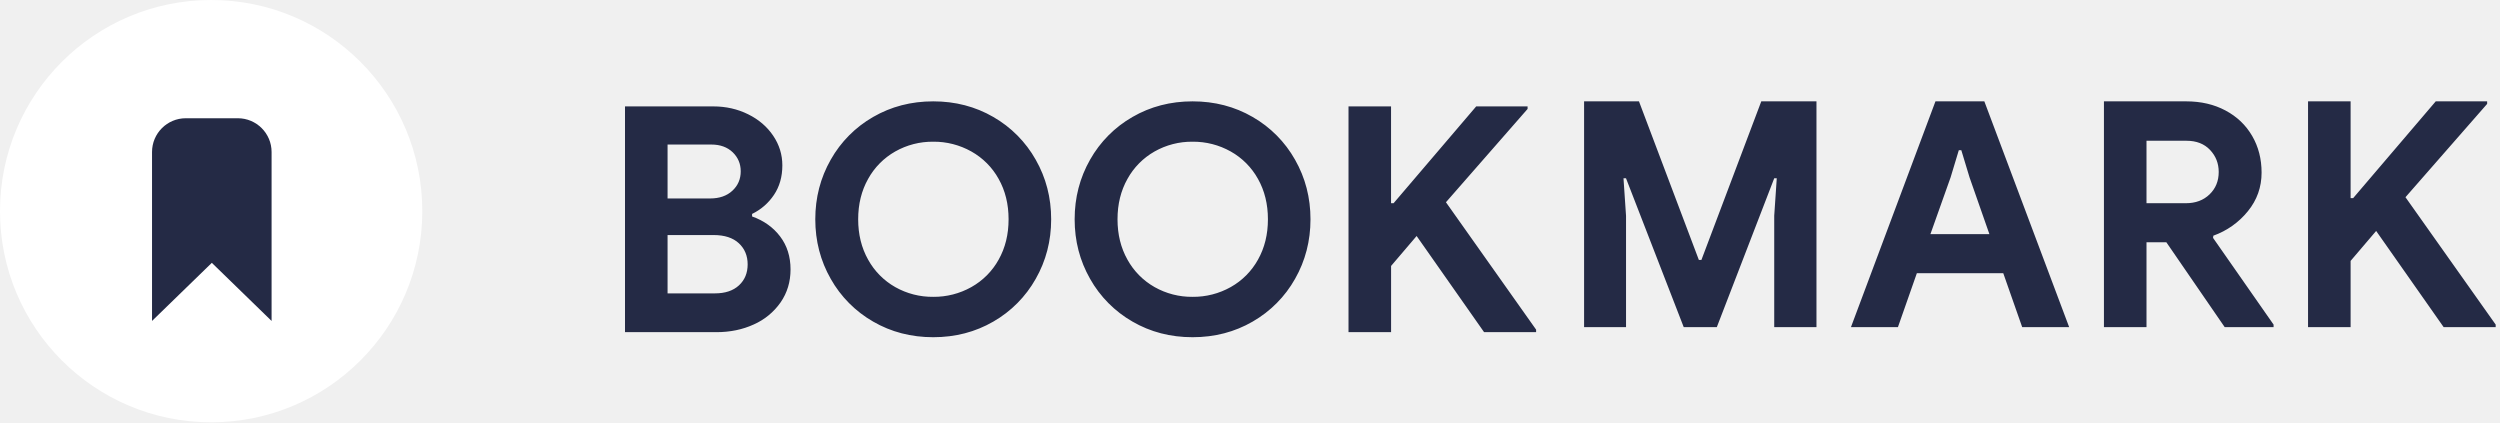
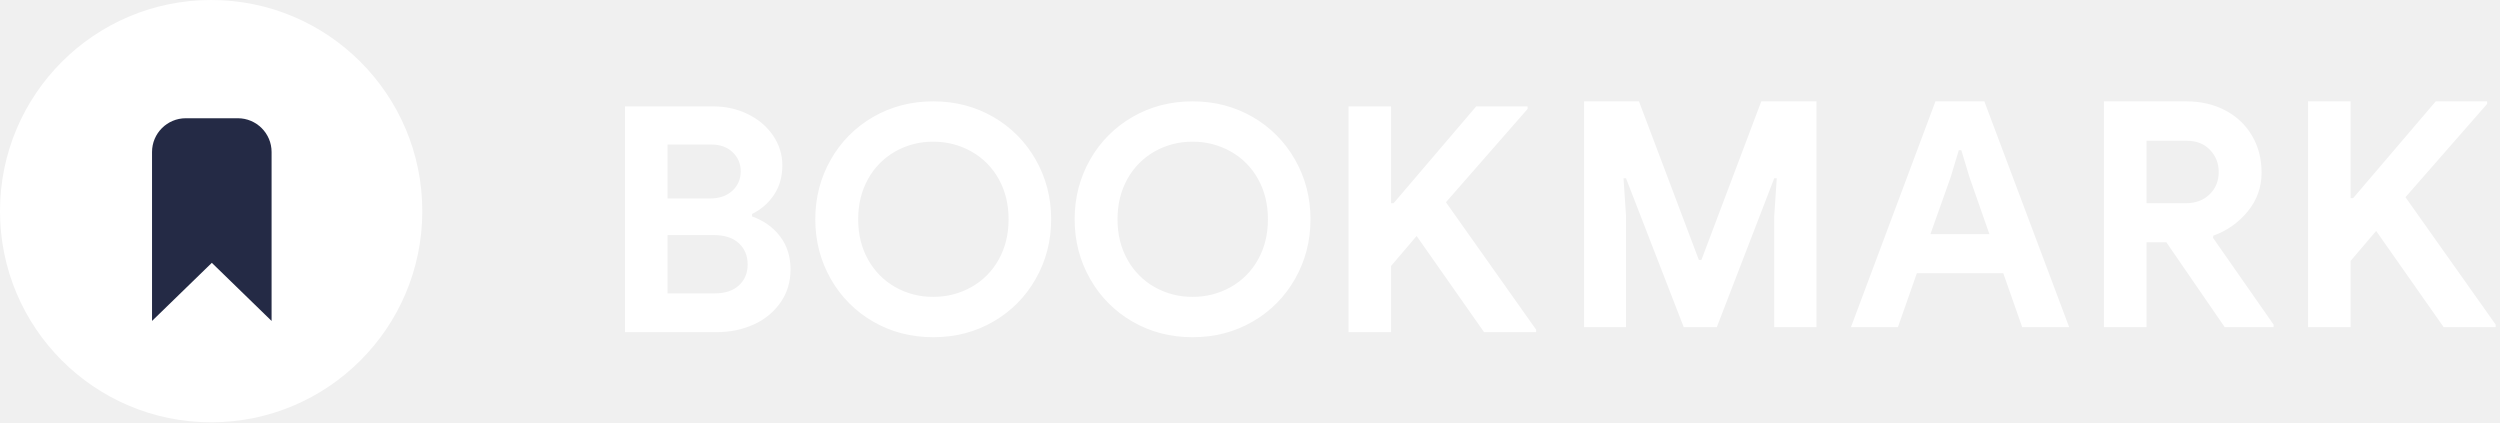
<svg xmlns="http://www.w3.org/2000/svg" width="148" height="25">
  <g fill="none" fill-rule="evenodd">
-     <path d="M37 6.299h5.227c.746 0 1.434.155 2.062.466.629.311 1.123.735 1.484 1.27s.542 1.12.542 1.754c0 .672-.165 1.254-.495 1.746-.33.491-.762.868-1.297 1.129v.15c.697.248 1.25.643 1.661 1.185.41.541.616 1.191.616 1.95 0 .735-.196 1.385-.588 1.951a3.817 3.817 0 0 1-1.587 1.307c-.665.305-1.403.457-2.212.457H37V6.299zm5.04 5.45c.548 0 .986-.152 1.316-.457.33-.305.495-.688.495-1.148 0-.448-.159-.824-.476-1.13-.318-.304-.738-.457-1.26-.457H39.52v3.192h2.52zm.28 5.619c.61 0 1.086-.159 1.428-.476.342-.317.513-.731.513-1.241 0-.51-.174-.927-.522-1.251-.349-.324-.847-.485-1.494-.485H39.52v3.453h2.8zm12.927 2.595c-1.307 0-2.492-.308-3.556-.924a6.711 6.711 0 0 1-2.511-2.53c-.61-1.07-.915-2.246-.915-3.528 0-1.281.305-2.457.915-3.528a6.711 6.711 0 0 1 2.51-2.529C52.756 6.308 53.94 6 55.248 6c1.306 0 2.492.308 3.556.924a6.711 6.711 0 0 1 2.51 2.53c.61 1.07.915 2.246.915 3.527 0 1.282-.305 2.458-.915 3.528a6.711 6.711 0 0 1-2.51 2.53c-1.064.616-2.25.924-3.556.924zm0-2.39a4.52 4.52 0 0 0 2.258-.578 4.177 4.177 0 0 0 1.615-1.624c.392-.697.588-1.494.588-2.39 0-.896-.196-1.692-.588-2.389a4.177 4.177 0 0 0-1.615-1.624 4.52 4.52 0 0 0-2.258-.579 4.47 4.47 0 0 0-2.25.579 4.195 4.195 0 0 0-1.605 1.624c-.392.697-.588 1.493-.588 2.39 0 .895.196 1.692.588 2.389a4.195 4.195 0 0 0 1.605 1.624 4.47 4.47 0 0 0 2.25.578zm15.353 2.39c-1.307 0-2.492-.308-3.556-.924a6.711 6.711 0 0 1-2.51-2.53c-.61-1.07-.915-2.246-.915-3.528 0-1.281.305-2.457.914-3.528a6.711 6.711 0 0 1 2.511-2.529C68.108 6.308 69.294 6 70.6 6c1.307 0 2.492.308 3.556.924a6.711 6.711 0 0 1 2.51 2.53c.61 1.07.915 2.246.915 3.527 0 1.282-.305 2.458-.914 3.528a6.711 6.711 0 0 1-2.511 2.53c-1.064.616-2.25.924-3.556.924zm0-2.39a4.52 4.52 0 0 0 2.259-.578 4.177 4.177 0 0 0 1.614-1.624c.392-.697.588-1.494.588-2.39 0-.896-.196-1.692-.588-2.389a4.177 4.177 0 0 0-1.614-1.624 4.52 4.52 0 0 0-2.259-.579 4.47 4.47 0 0 0-2.25.579 4.195 4.195 0 0 0-1.605 1.624c-.392.697-.588 1.493-.588 2.39 0 .895.196 1.692.588 2.389a4.195 4.195 0 0 0 1.606 1.624 4.47 4.47 0 0 0 2.249.578zM79.83 6.3h2.52v5.73h.15l4.89-5.73h3.043v.149L85.6 11.973l5.338 7.542v.149h-3.08l-3.994-5.693-1.512 1.773v3.92h-2.52V6.299zM93.779 6h3.248l3.546 9.39h.15L104.268 6h3.267v13.365h-2.501v-6.589l.15-2.221h-.15l-3.398 8.81h-1.96l-3.416-8.81h-.149l.15 2.221v6.59h-2.483V6zm20.8 0h2.894l5.021 13.365h-2.781l-1.12-3.192h-5.115l-1.12 3.192h-2.781L114.579 6zm3.193 7.859l-1.176-3.36-.486-1.606h-.149l-.485 1.606-1.195 3.36h3.49zM124.553 6h4.872c.871 0 1.646.18 2.324.541.678.361 1.204.862 1.577 1.503.374.64.56 1.366.56 2.175 0 .858-.27 1.62-.812 2.286a4.617 4.617 0 0 1-2.044 1.447l-.018.13 3.584 5.134v.15h-2.894l-3.453-5.022h-1.176v5.021h-2.52V6zm4.853 6.03c.573 0 1.04-.175 1.4-.523.361-.349.542-.79.542-1.326 0-.51-.172-.945-.514-1.306-.342-.361-.806-.542-1.39-.542h-2.371v3.696h2.333zm7.23-6.03h2.52v5.73h.15l4.89-5.73h3.043v.15l-4.835 5.525 5.34 7.541v.15h-3.08l-3.996-5.694-1.512 1.773v3.92h-2.52V6z" fill="#242A45" fill-rule="nonzero" />
+     <path d="M37 6.299h5.227c.746 0 1.434.155 2.062.466.629.311 1.123.735 1.484 1.27s.542 1.12.542 1.754c0 .672-.165 1.254-.495 1.746-.33.491-.762.868-1.297 1.129v.15c.697.248 1.25.643 1.661 1.185.41.541.616 1.191.616 1.95 0 .735-.196 1.385-.588 1.951a3.817 3.817 0 0 1-1.587 1.307c-.665.305-1.403.457-2.212.457H37V6.299zm5.04 5.45c.548 0 .986-.152 1.316-.457.33-.305.495-.688.495-1.148 0-.448-.159-.824-.476-1.13-.318-.304-.738-.457-1.26-.457H39.52v3.192h2.52zm.28 5.619c.61 0 1.086-.159 1.428-.476.342-.317.513-.731.513-1.241 0-.51-.174-.927-.522-1.251-.349-.324-.847-.485-1.494-.485H39.52v3.453h2.8zm12.927 2.595c-1.307 0-2.492-.308-3.556-.924a6.711 6.711 0 0 1-2.511-2.53c-.61-1.07-.915-2.246-.915-3.528 0-1.281.305-2.457.915-3.528a6.711 6.711 0 0 1 2.51-2.529C52.756 6.308 53.94 6 55.248 6c1.306 0 2.492.308 3.556.924a6.711 6.711 0 0 1 2.51 2.53c.61 1.07.915 2.246.915 3.527 0 1.282-.305 2.458-.915 3.528a6.711 6.711 0 0 1-2.51 2.53c-1.064.616-2.25.924-3.556.924zm0-2.39a4.52 4.52 0 0 0 2.258-.578 4.177 4.177 0 0 0 1.615-1.624c.392-.697.588-1.494.588-2.39 0-.896-.196-1.692-.588-2.389a4.177 4.177 0 0 0-1.615-1.624 4.52 4.52 0 0 0-2.258-.579 4.47 4.47 0 0 0-2.25.579 4.195 4.195 0 0 0-1.605 1.624c-.392.697-.588 1.493-.588 2.39 0 .895.196 1.692.588 2.389a4.195 4.195 0 0 0 1.605 1.624 4.47 4.47 0 0 0 2.25.578zm15.353 2.39c-1.307 0-2.492-.308-3.556-.924a6.711 6.711 0 0 1-2.51-2.53c-.61-1.07-.915-2.246-.915-3.528 0-1.281.305-2.457.914-3.528a6.711 6.711 0 0 1 2.511-2.529C68.108 6.308 69.294 6 70.6 6c1.307 0 2.492.308 3.556.924a6.711 6.711 0 0 1 2.51 2.53c.61 1.07.915 2.246.915 3.527 0 1.282-.305 2.458-.914 3.528a6.711 6.711 0 0 1-2.511 2.53c-1.064.616-2.25.924-3.556.924zm0-2.39a4.52 4.52 0 0 0 2.259-.578 4.177 4.177 0 0 0 1.614-1.624c.392-.697.588-1.494.588-2.39 0-.896-.196-1.692-.588-2.389a4.177 4.177 0 0 0-1.614-1.624 4.52 4.52 0 0 0-2.259-.579 4.47 4.47 0 0 0-2.25.579 4.195 4.195 0 0 0-1.605 1.624c-.392.697-.588 1.493-.588 2.39 0 .895.196 1.692.588 2.389a4.195 4.195 0 0 0 1.606 1.624 4.47 4.47 0 0 0 2.249.578zM79.83 6.3h2.52v5.73h.15l4.89-5.73h3.043v.149L85.6 11.973l5.338 7.542v.149h-3.08l-3.994-5.693-1.512 1.773v3.92h-2.52V6.299zM93.779 6h3.248l3.546 9.39h.15L104.268 6h3.267v13.365h-2.501v-6.589l.15-2.221h-.15l-3.398 8.81h-1.96l-3.416-8.81h-.149l.15 2.221v6.59h-2.483V6zm20.8 0h2.894l5.021 13.365h-2.781l-1.12-3.192h-5.115l-1.12 3.192h-2.781L114.579 6zm3.193 7.859l-1.176-3.36-.486-1.606h-.149l-.485 1.606-1.195 3.36h3.49zM124.553 6h4.872c.871 0 1.646.18 2.324.541.678.361 1.204.862 1.577 1.503.374.64.56 1.366.56 2.175 0 .858-.27 1.62-.812 2.286a4.617 4.617 0 0 1-2.044 1.447l-.018.13 3.584 5.134v.15h-2.894l-3.453-5.022h-1.176v5.021h-2.52V6zm4.853 6.03c.573 0 1.04-.175 1.4-.523.361-.349.542-.79.542-1.326 0-.51-.172-.945-.514-1.306-.342-.361-.806-.542-1.39-.542h-2.371v3.696h2.333zm7.23-6.03h2.52v5.73h.15l4.89-5.73h3.043v.15l-4.835 5.525 5.34 7.541v.15h-3.08l-3.996-5.694-1.512 1.773v3.92h-2.52V6z" fill="#FFFFFF" fill-rule="nonzero" />
    <g>
      <circle fill="#FFFFFF" cx="12.5" cy="12.5" r="12.5" />
      <path d="M9 9v10l3.54-3.44L16.078 19V9a2 2 0 0 0-2-2H11a2 2 0 0 0-2 2z" fill="#242A45" />
    </g>
  </g>
</svg>
